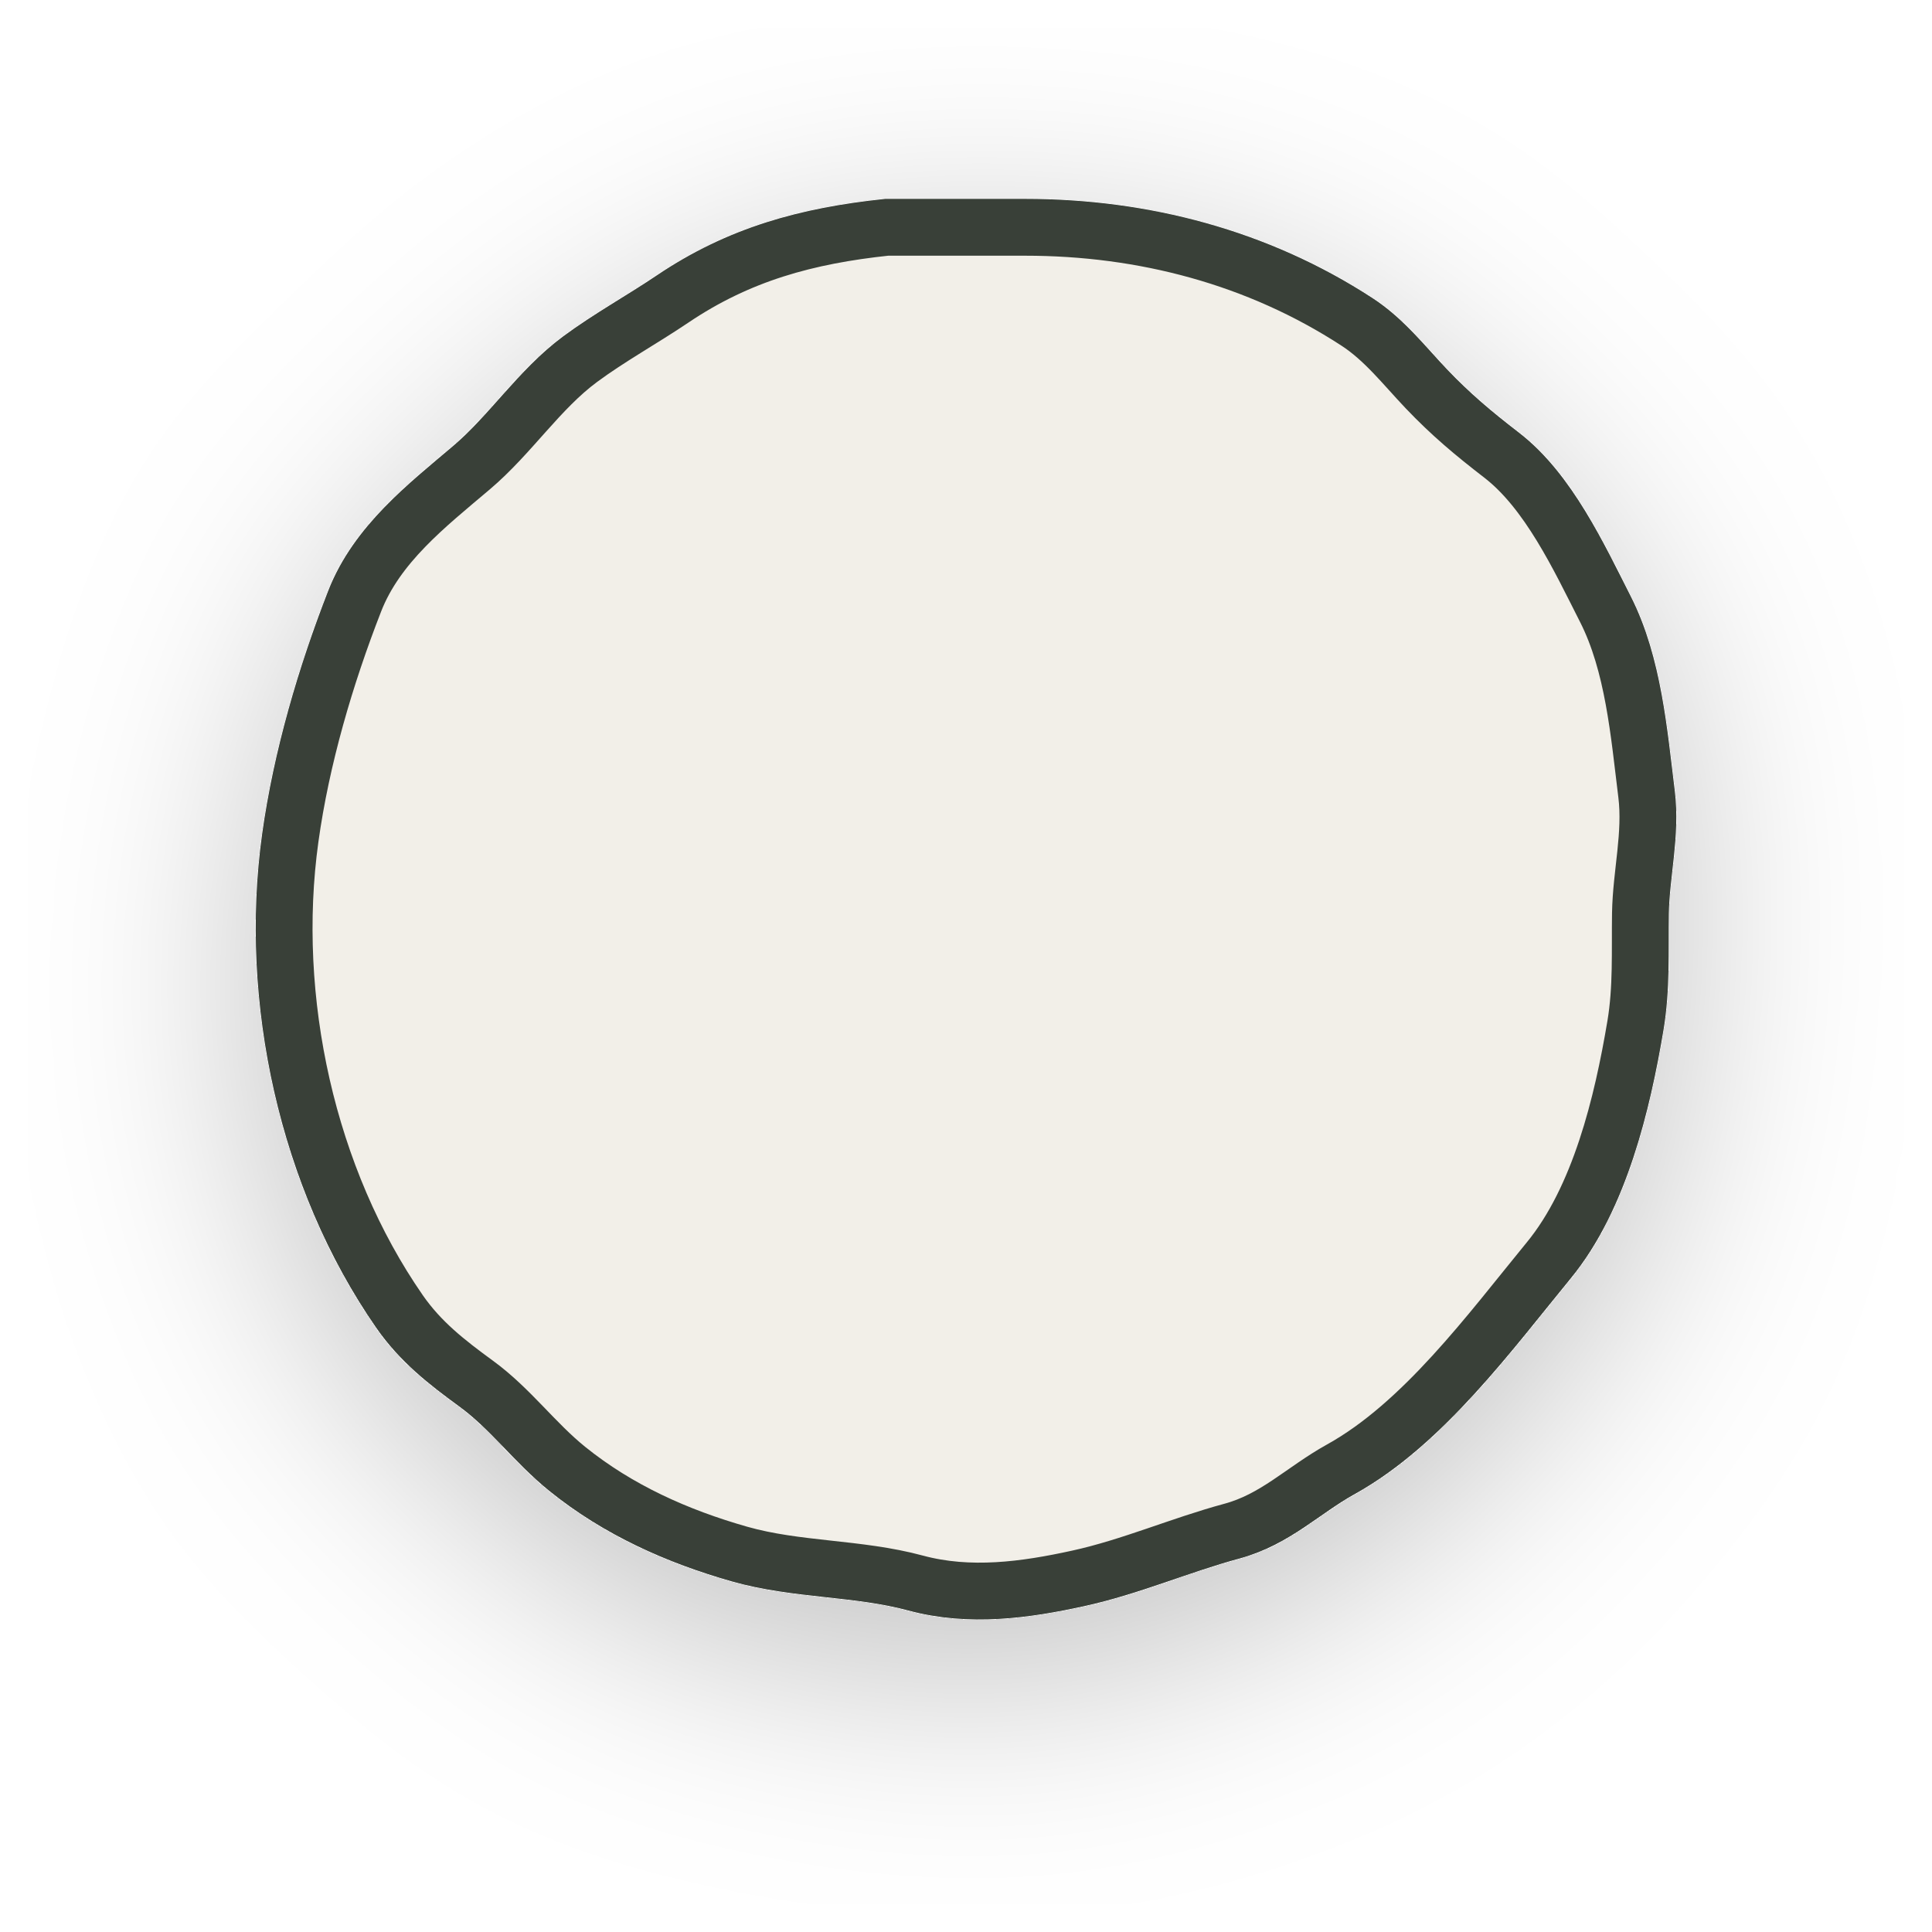
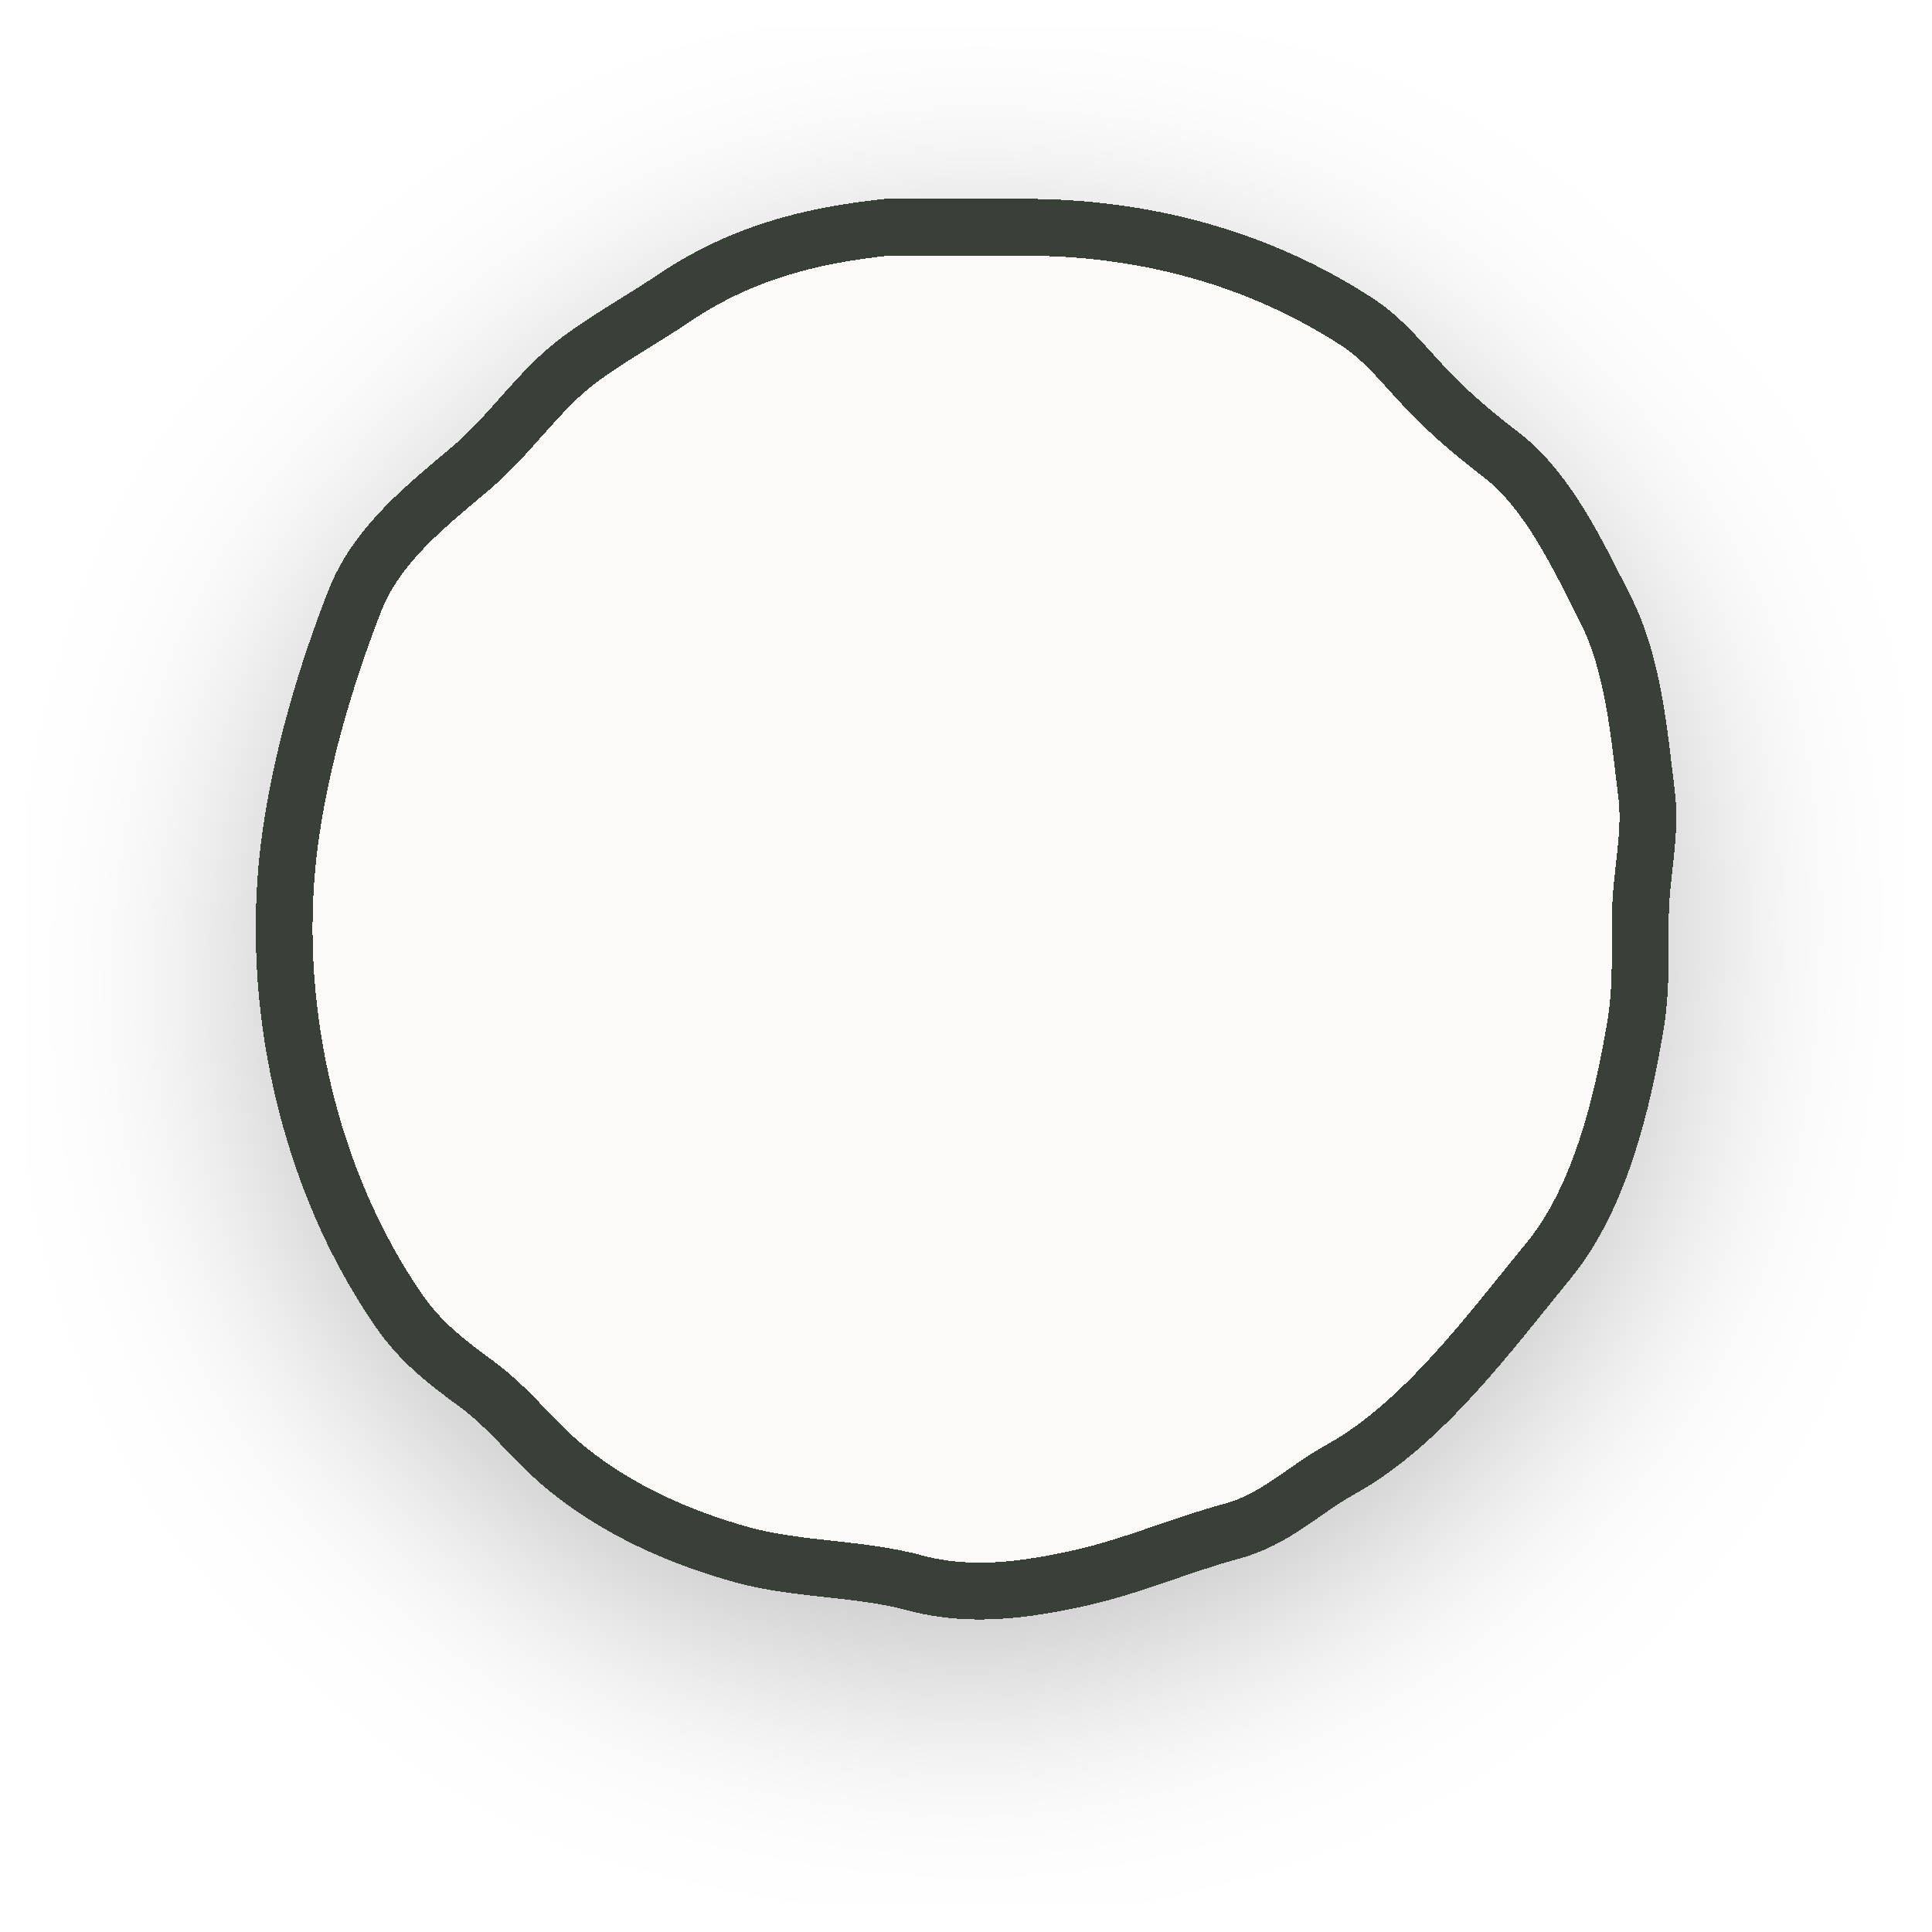
<svg xmlns="http://www.w3.org/2000/svg" width="34" height="34" viewBox="0 0 34 34" fill="none">
-   <g filter="url(#filter0_d_1052_12485)">
-     <path d="M11.836 5.262C13.007 4.472 14.2 4.149 15.603 4H18.041C20.121 4 22.136 4.529 23.88 5.664C24.36 5.975 24.712 6.433 25.102 6.843C25.532 7.294 25.926 7.624 26.425 8.009C27.25 8.645 27.786 9.801 28.252 10.719C28.747 11.693 28.844 12.903 28.977 13.976C29.064 14.68 28.881 15.375 28.869 16.073C28.859 16.74 28.892 17.389 28.781 18.049C28.551 19.42 28.152 21.088 27.257 22.179C26.218 23.446 25.04 25.057 23.597 25.857C22.925 26.23 22.446 26.739 21.675 26.947C20.763 27.194 19.904 27.573 18.979 27.776C18.042 27.982 17.065 28.116 16.113 27.859C15.095 27.584 14.024 27.636 13.014 27.349C11.921 27.038 10.88 26.574 9.984 25.851C9.409 25.387 8.98 24.788 8.384 24.353C7.861 23.971 7.402 23.615 7.029 23.078C5.409 20.743 4.714 17.587 5.108 14.747C5.303 13.341 5.728 11.895 6.242 10.578C6.632 9.579 7.509 8.898 8.295 8.232C8.983 7.65 9.488 6.854 10.21 6.32C10.727 5.938 11.302 5.622 11.836 5.262Z" fill="#F2EFE8" />
-     <path d="M11.836 5.262C13.007 4.472 14.2 4.149 15.603 4H18.041C20.121 4 22.136 4.529 23.88 5.664C24.36 5.975 24.712 6.433 25.102 6.843C25.532 7.294 25.926 7.624 26.425 8.009C27.25 8.645 27.786 9.801 28.252 10.719C28.747 11.693 28.844 12.903 28.977 13.976C29.064 14.68 28.881 15.375 28.869 16.073C28.859 16.74 28.892 17.389 28.781 18.049C28.551 19.42 28.152 21.088 27.257 22.179C26.218 23.446 25.04 25.057 23.597 25.857C22.925 26.23 22.446 26.739 21.675 26.947C20.763 27.194 19.904 27.573 18.979 27.776C18.042 27.982 17.065 28.116 16.113 27.859C15.095 27.584 14.024 27.636 13.014 27.349C11.921 27.038 10.88 26.574 9.984 25.851C9.409 25.387 8.98 24.788 8.384 24.353C7.861 23.971 7.402 23.615 7.029 23.078C5.409 20.743 4.714 17.587 5.108 14.747C5.303 13.341 5.728 11.895 6.242 10.578C6.632 9.579 7.509 8.898 8.295 8.232C8.983 7.65 9.488 6.854 10.21 6.32C10.727 5.938 11.302 5.622 11.836 5.262Z" stroke="#394038" stroke-linecap="round" />
+   <g filter="url(#filter0_d_1052_12486)">
+     <path d="M11.836 5.262C13.007 4.472 14.2 4.149 15.603 4H18.041C20.121 4 22.136 4.529 23.88 5.664C24.36 5.975 24.712 6.433 25.102 6.843C25.532 7.294 25.926 7.624 26.425 8.009C27.25 8.645 27.786 9.801 28.252 10.719C28.747 11.693 28.844 12.903 28.977 13.976C29.064 14.68 28.881 15.375 28.869 16.073C28.859 16.74 28.892 17.389 28.781 18.049C28.551 19.42 28.152 21.088 27.257 22.179C26.218 23.446 25.04 25.057 23.597 25.857C22.925 26.23 22.446 26.739 21.675 26.947C20.763 27.194 19.904 27.573 18.979 27.776C18.042 27.982 17.065 28.116 16.113 27.859C15.095 27.584 14.024 27.636 13.014 27.349C11.921 27.038 10.88 26.574 9.984 25.851C9.409 25.387 8.98 24.788 8.384 24.353C7.861 23.971 7.402 23.615 7.029 23.078C5.409 20.743 4.714 17.587 5.108 14.747C5.303 13.341 5.728 11.895 6.242 10.578C6.632 9.579 7.509 8.898 8.295 8.232C8.983 7.65 9.488 6.854 10.21 6.32C10.727 5.938 11.302 5.622 11.836 5.262Z" fill="#F2EFE8" fill-opacity="0.3" shape-rendering="crispEdges" />
+     <path d="M11.836 5.262C13.007 4.472 14.2 4.149 15.603 4H18.041C20.121 4 22.136 4.529 23.88 5.664C24.36 5.975 24.712 6.433 25.102 6.843C25.532 7.294 25.926 7.624 26.425 8.009C27.25 8.645 27.786 9.801 28.252 10.719C28.747 11.693 28.844 12.903 28.977 13.976C29.064 14.68 28.881 15.375 28.869 16.073C28.859 16.74 28.892 17.389 28.781 18.049C28.551 19.42 28.152 21.088 27.257 22.179C26.218 23.446 25.04 25.057 23.597 25.857C22.925 26.23 22.446 26.739 21.675 26.947C20.763 27.194 19.904 27.573 18.979 27.776C18.042 27.982 17.065 28.116 16.113 27.859C15.095 27.584 14.024 27.636 13.014 27.349C11.921 27.038 10.88 26.574 9.984 25.851C9.409 25.387 8.98 24.788 8.384 24.353C7.861 23.971 7.402 23.615 7.029 23.078C5.409 20.743 4.714 17.587 5.108 14.747C5.303 13.341 5.728 11.895 6.242 10.578C6.632 9.579 7.509 8.898 8.295 8.232C8.983 7.65 9.488 6.854 10.21 6.32C10.727 5.938 11.302 5.622 11.836 5.262Z" stroke="#394038" stroke-linecap="round" shape-rendering="crispEdges" />
  </g>
  <defs>
-     <filter id="filter0_d_1052_12485" x="0.5" y="0.5" width="33" height="33" filterUnits="userSpaceOnUse" color-interpolation-filters="sRGB">
+     <filter id="filter0_d_1052_12486" x="0.5" y="0.5" width="33" height="33" filterUnits="userSpaceOnUse" color-interpolation-filters="sRGB">
      <feFlood flood-opacity="0" result="BackgroundImageFix" />
      <feColorMatrix in="SourceAlpha" type="matrix" values="0 0 0 0 0 0 0 0 0 0 0 0 0 0 0 0 0 0 127 0" result="hardAlpha" />
      <feOffset dy="1" />
      <feGaussianBlur stdDeviation="2" />
      <feComposite in2="hardAlpha" operator="out" />
      <feColorMatrix type="matrix" values="0 0 0 0 0 0 0 0 0 0 0 0 0 0 0 0 0 0 0.25 0" />
-       <feBlend mode="normal" in2="BackgroundImageFix" result="effect1_dropShadow_1052_12485" />
-       <feBlend mode="normal" in="SourceGraphic" in2="effect1_dropShadow_1052_12485" result="shape" />
+       <feBlend mode="normal" in2="BackgroundImageFix" result="effect1_dropShadow_1052_12486" />
+       <feBlend mode="normal" in="SourceGraphic" in2="effect1_dropShadow_1052_12486" result="shape" />
    </filter>
  </defs>
</svg>
